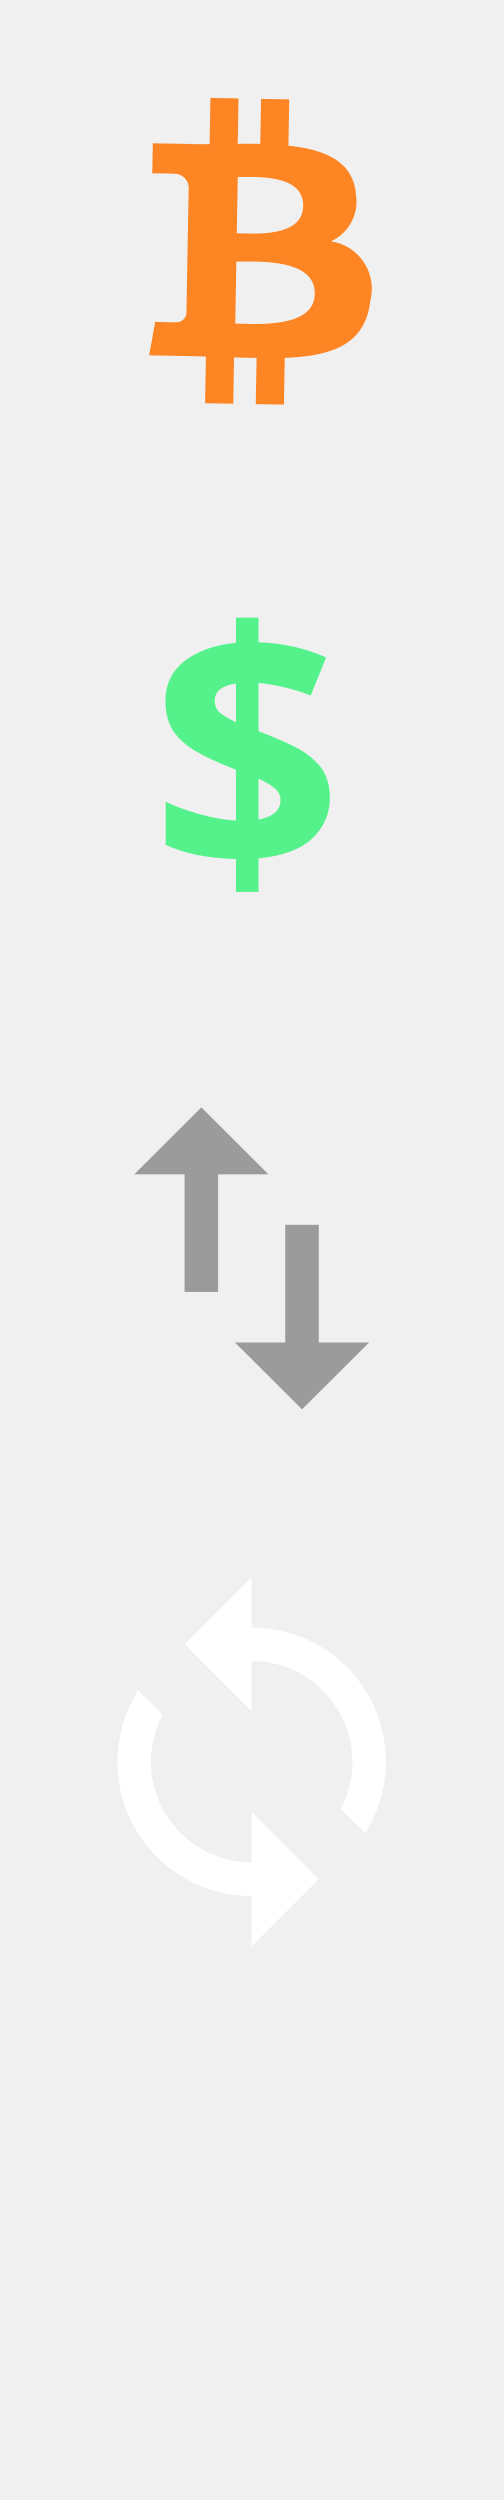
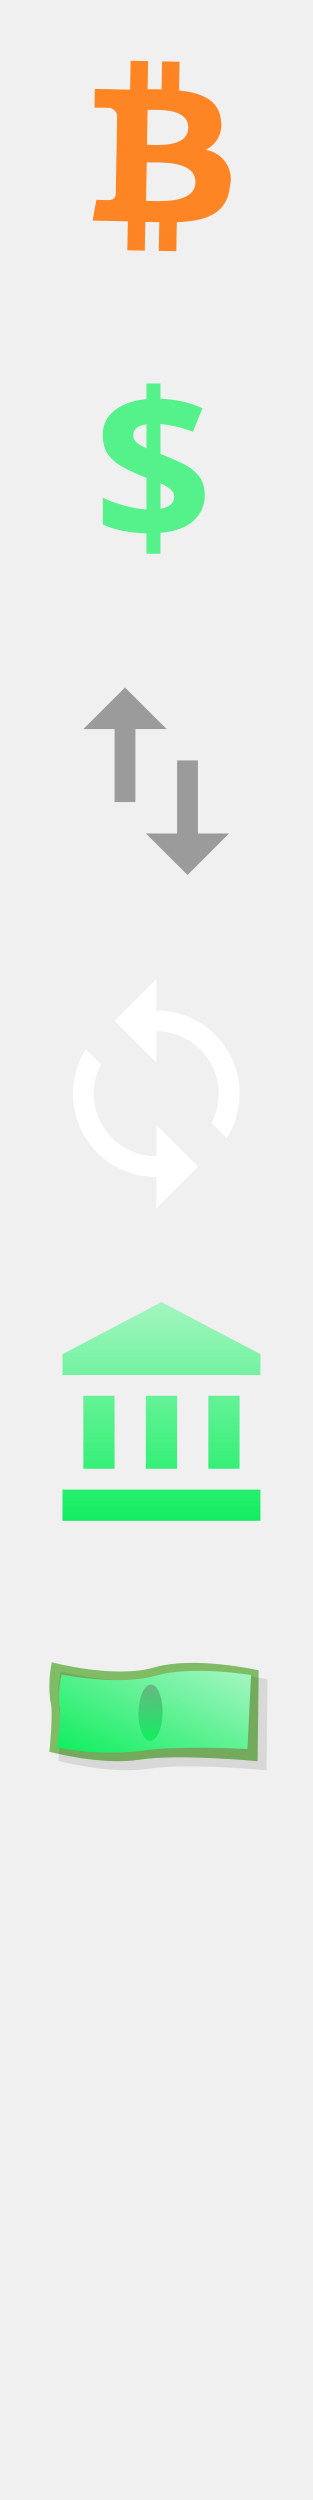
- <svg xmlns="http://www.w3.org/2000/svg" width="30" height="149" viewBox="0 0 30 149">
+ <svg xmlns="http://www.w3.org/2000/svg" width="30" height="240" viewBox="0 0 30 240">
  <defs>
-     <style>.a{fill:none;}.b{opacity:0;clip-path:url(#a);}.c{fill:#2a0707;stroke:#707070;stroke-width:4px;}.d{fill:#fd8524;}.e{fill:#55f28c;font-size:20px;font-family:SegoeUI-Bold, Segoe UI;font-weight:700;}.f{fill:#9b9b9b;}.g{fill:#fff;}.h{stroke:none;}</style>
+     <style>.a{fill:none;}.b{opacity:0;clip-path:url(#a);}.c{fill:#2a0707;stroke:#707070;stroke-width:4px;}.d{fill:#fd8524;}.e{fill:#55f28c;font-size:20px;font-family:SegoeUI-Bold, Segoe UI;font-weight:700;}.f{fill:#9b9b9b;}.g{fill:#fff;}.h{fill:#8dd070;}.i{opacity:0.1;}.j{fill:url(#b);}.k{fill:url(#c);}.l{stroke:none;}</style>
    <clipPath id="a">
-       <rect class="a" width="30" height="149" />
+       <rect class="a" width="30" height="240" />
    </clipPath>
+     <linearGradient id="b" x1="0.5" x2="0.5" y2="1" gradientUnits="objectBoundingBox">
+       <stop offset="0" stop-color="#a3f5c0" />
+       <stop offset="1" stop-color="#12ee60" />
+     </linearGradient>
+     <linearGradient id="c" x1="0.5" x2="0.5" y2="1" gradientUnits="objectBoundingBox">
+       <stop offset="0" stop-color="#68b784" />
+       <stop offset="1" stop-color="#12ee60" />
+     </linearGradient>
  </defs>
  <g transform="translate(-1.205)">
    <g class="b" transform="translate(1.205)">
      <g transform="translate(1096 -408)">
        <g class="c" transform="translate(-1096 408)">
-           <rect class="h" width="30" height="30" />
+           <rect class="l" width="30" height="30" />
          <rect class="a" x="2" y="2" width="26" height="26" />
        </g>
      </g>
      <g transform="translate(1096 -378)">
        <g class="c" transform="translate(-1096 408)">
-           <rect class="h" width="30" height="30" />
+           <rect class="l" width="30" height="30" />
          <rect class="a" x="2" y="2" width="26" height="26" />
        </g>
      </g>
      <g transform="translate(1096 -348)">
        <g class="c" transform="translate(-1096 408)">
-           <rect class="h" width="30" height="30" />
+           <rect class="l" width="30" height="30" />
          <rect class="a" x="2" y="2" width="26" height="26" />
        </g>
      </g>
      <g transform="translate(1096 -318)">
        <g class="c" transform="translate(-1096 408)">
-           <rect class="h" width="30" height="30" />
+           <rect class="l" width="30" height="30" />
          <rect class="a" x="2" y="2" width="26" height="26" />
        </g>
      </g>
      <g transform="translate(1096 -288)">
        <g class="c" transform="translate(-1096 408)">
-           <rect class="h" width="30" height="30" />
+           <rect class="l" width="30" height="30" />
+           <rect class="a" x="2" y="2" width="26" height="26" />
+         </g>
+       </g>
+       <g transform="translate(1096 -258)">
+         <g class="c" transform="translate(-1096 408)">
+           <rect class="l" width="30" height="30" />
+           <rect class="a" x="2" y="2" width="26" height="26" />
+         </g>
+       </g>
+       <g transform="translate(1096 -228)">
+         <g class="c" transform="translate(-1096 408)">
+           <rect class="l" width="30" height="30" />
+           <rect class="a" x="2" y="2" width="26" height="26" />
+         </g>
+       </g>
+       <g transform="translate(1096 -198)">
+         <g class="c" transform="translate(-1096 408)">
+           <rect class="l" width="30" height="30" />
          <rect class="a" x="2" y="2" width="26" height="26" />
        </g>
      </g>
    </g>
    <path class="d" d="M439.167,258.84c.3-1.976-1.209-3.038-3.266-3.745l.668-2.677-1.629-.406-.65,2.6c-.428-.107-.868-.207-1.306-.307l.653-2.624-1.626-.405-.668,2.676c-.354-.081-.7-.161-1.04-.245V253.7l-2.246-.563-.435,1.742s1.209.277,1.184.294a.867.867,0,0,1,.759.948l-.76,3.048a1.334,1.334,0,0,1,.169.054l-.174-.044-1.066,4.272a.593.593,0,0,1-.747.387c.016.023-1.184-.3-1.184-.3l-.8,1.867,2.118.529c.394.1.781.2,1.162.3l-.674,2.7,1.628.406.668-2.678c.445.121.876.232,1.3.337l-.665,2.666,1.629.406.674-2.7c2.779.526,4.868.314,5.748-2.2a2.859,2.859,0,0,0-1.5-3.952A2.6,2.6,0,0,0,439.167,258.84Zm-3.723,5.22c-.5,2.023-3.91.93-5.015.653l.895-3.587C432.429,261.4,435.973,261.95,435.445,264.06Zm.5-5.25c-.459,1.841-3.3.905-4.215.676l.811-3.255C433.465,256.463,436.427,256.891,435.949,258.81Z" transform="translate(-463.718 -141.818) rotate(-13)" />
    <text class="e" transform="translate(10.205 52)">
      <tspan x="0" y="0">$</tspan>
    </text>
    <path class="f" d="M6.99,11,3,15l3.99,4V16H14V14H6.99ZM21,9,17.01,5V8H10v2h7.01v3Z" transform="translate(4.205 87) rotate(-90)" />
    <path class="g" d="M12,4V1L8,5l4,4V6a6,6,0,0,1,6,6,5.87,5.87,0,0,1-.7,2.8l1.46,1.46A7.986,7.986,0,0,0,12,4Zm0,14a6,6,0,0,1-6-6,5.87,5.87,0,0,1,.7-2.8L5.24,7.74A7.986,7.986,0,0,0,12,20v3l4-4-4-4Z" transform="translate(4.205 93)" />
+     <g transform="matrix(0.891, 0.454, -0.454, 0.891, -510.815, -672.576)">
+       <path class="h" d="M264.29,126.56a11.712,11.712,0,0,0,1.547,3.352c.743.714,2.154,4.407,2.154,4.407s5.042-1.068,8.084-3.275,10.131-4.992,10.131-4.992l-3.868-7.823s-6.147,1.556-9.046,4.295S264.29,126.56,264.29,126.56Z" transform="translate(574.149 380.18)" />
+       <path class="i" d="M264.29,126.56a11.712,11.712,0,0,0,1.547,3.352c.743.714,2.154,4.407,2.154,4.407s5.042-1.068,8.084-3.275,10.131-4.992,10.131-4.992l-3.868-7.823s-6.147,1.556-9.046,4.295S264.29,126.56,264.29,126.56Z" transform="translate(574.149 380.18)" />
+       <path class="i" d="M264.29,126.56a11.712,11.712,0,0,0,1.547,3.352c.743.714,2.154,4.407,2.154,4.407s5.042-1.068,8.084-3.275,10.131-4.992,10.131-4.992l-3.868-7.823s-6.147,1.556-9.046,4.295S264.29,126.56,264.29,126.56Z" transform="translate(575.308 380.566)" />
+       <path class="j" d="M308,149.7a8.584,8.584,0,0,0,1.152,2.784c.606.568,1.619,3.652,1.619,3.652a25.82,25.82,0,0,0,7.237-3.283c2.781-2.07,9.122-4.873,9.122-4.873l-2.912-6.481s-5.448,1.695-8.136,4.213S308,149.7,308,149.7Z" transform="translate(531.827 357.649)" />
+       <ellipse class="k" cx="1.159" cy="2.704" rx="1.159" ry="2.704" transform="matrix(0.899, -0.438, 0.438, 0.899, 846.86, 504.829)" />
+     </g>
+     <path class="j" d="M4,10v7H7V10Zm6,0v7h3V10ZM2,22H21V19H2ZM16,10v7h3V10ZM11.5,1,2,6V8H21V6Z" transform="translate(5.205 124)" />
  </g>
</svg>
